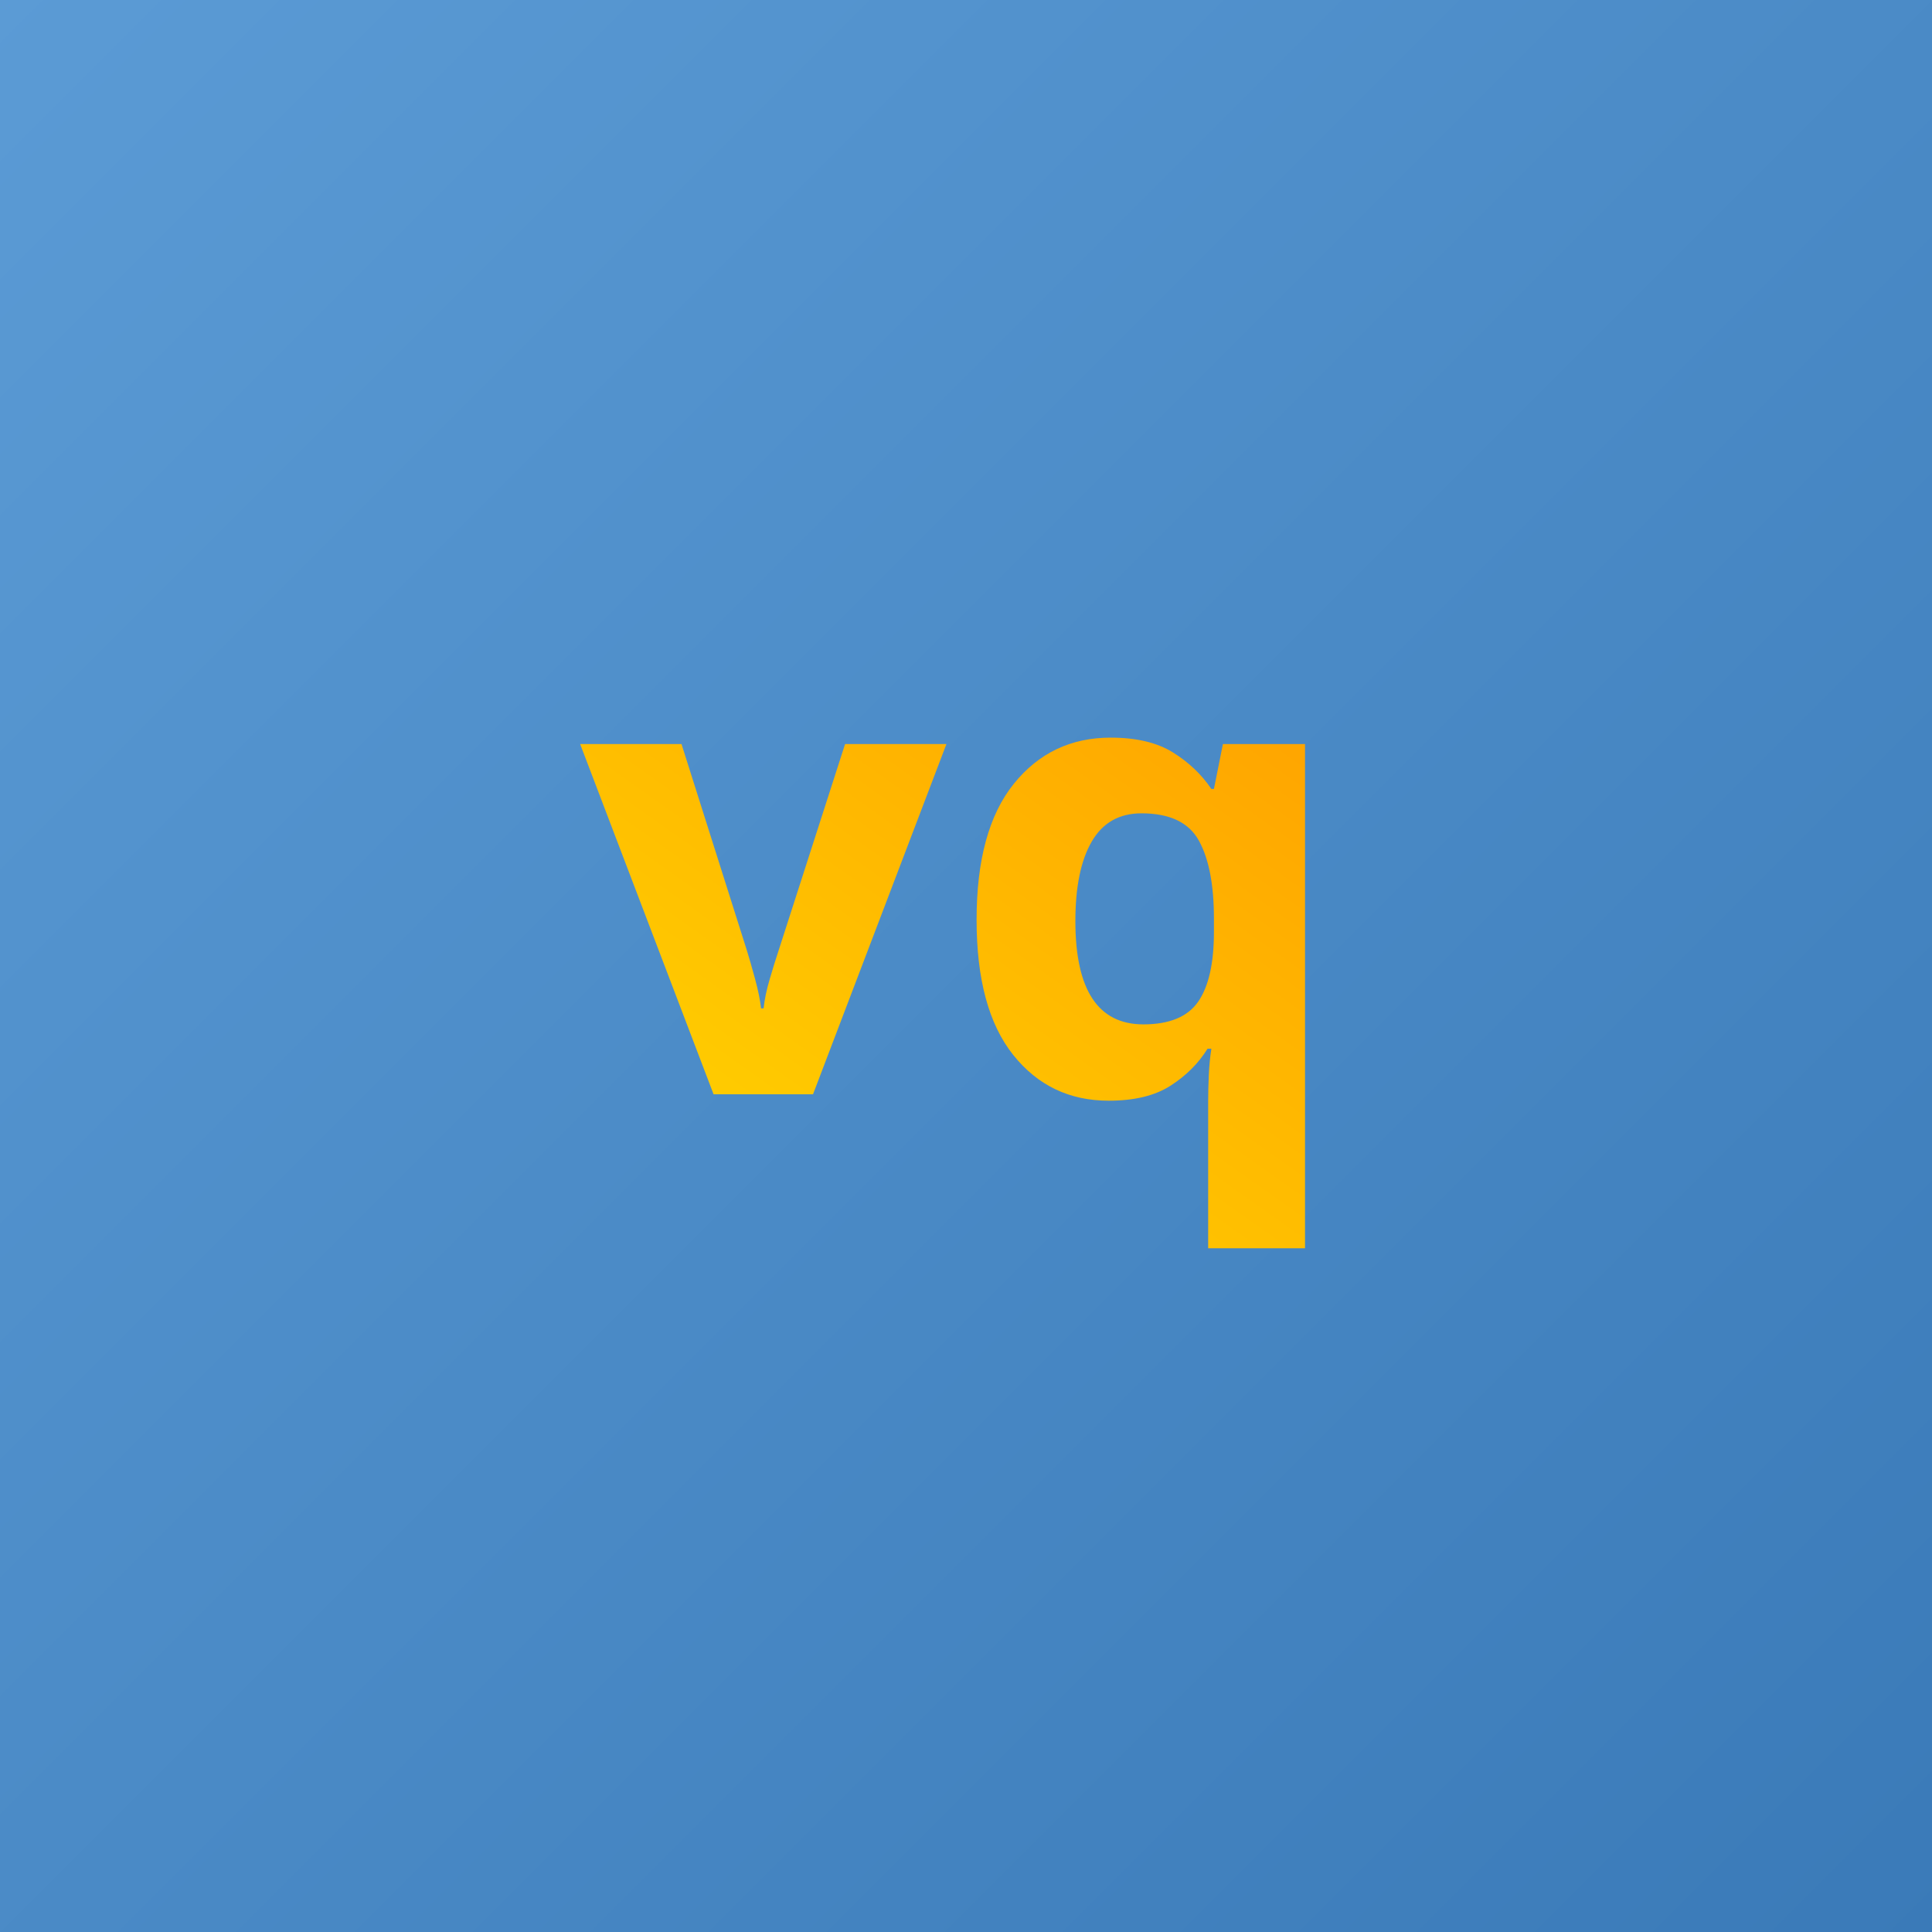
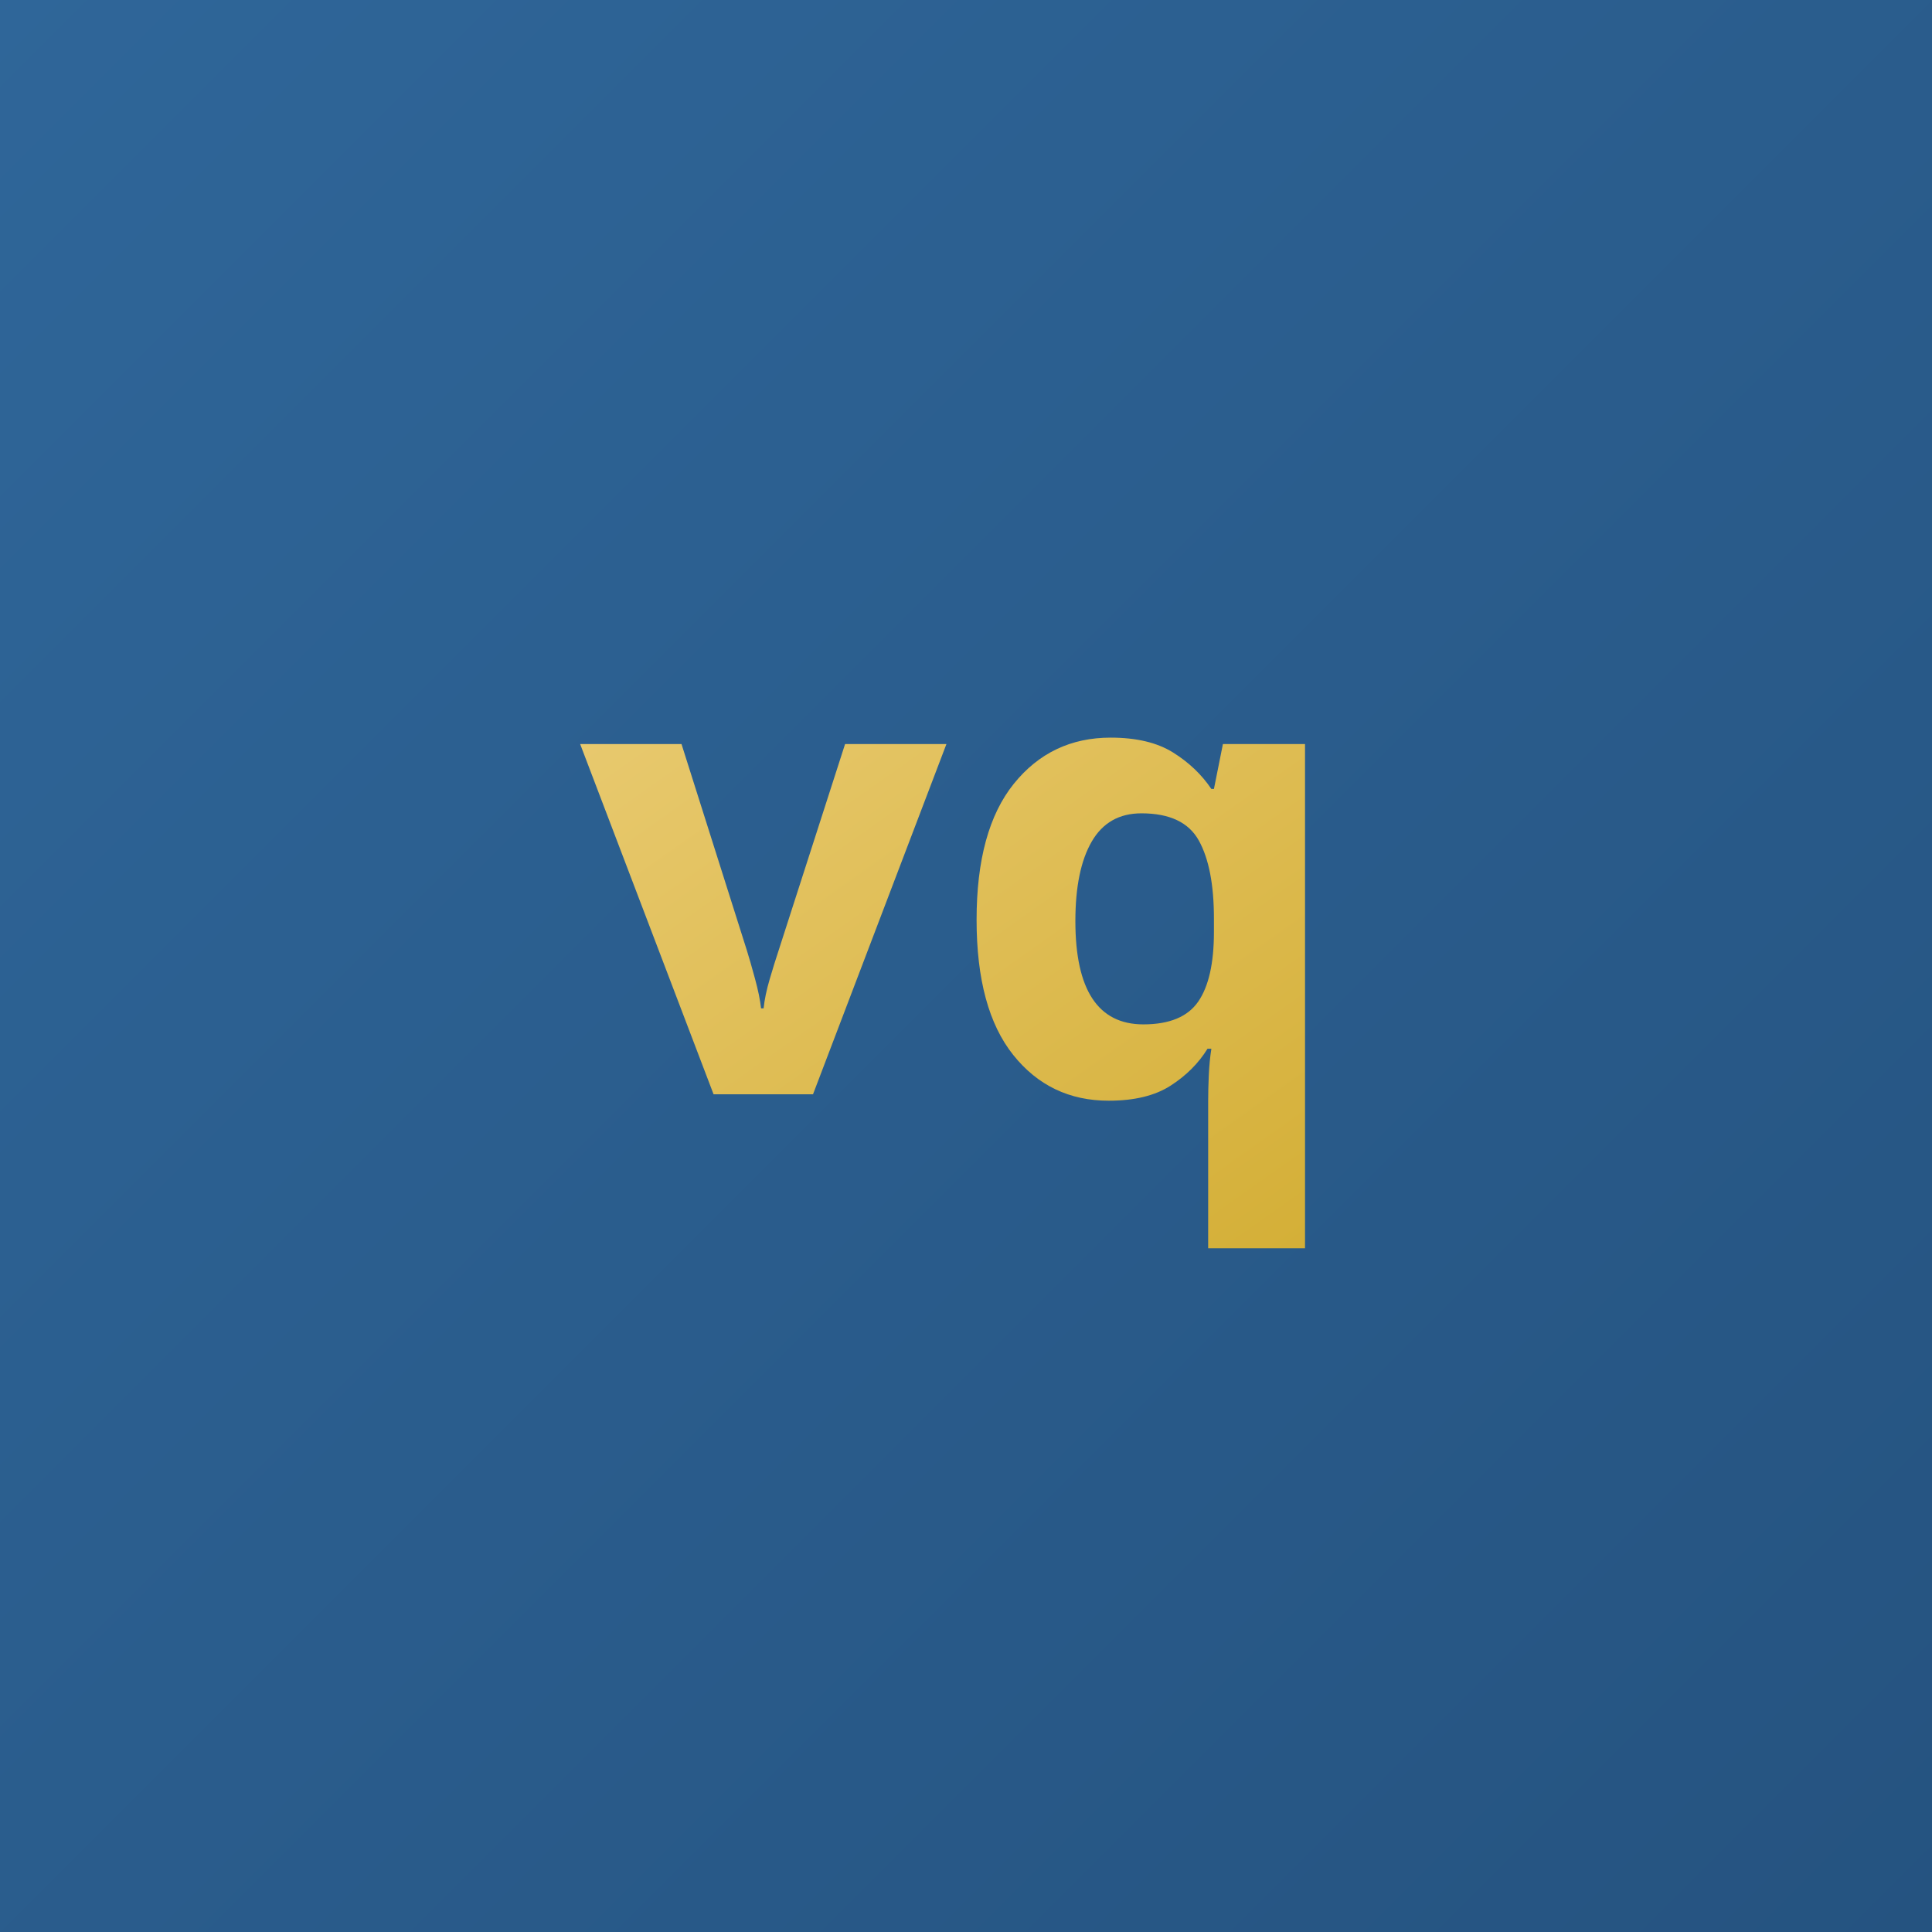
<svg xmlns="http://www.w3.org/2000/svg" viewBox="0 0 1024 1024">
  <defs>
    <linearGradient id="ground" x1="0%" y1="0%" x2="100%" y2="100%">
-       <stop offset="0%" stop-color="#5B9BD5" />
-       <stop offset="100%" stop-color="#3A7AB8" />
+       <stop offset="0%" stop-color="#2F6699" />
+       <stop offset="100%" stop-color="#255380" />
    </linearGradient>
-     <linearGradient id="mark" x1="0%" y1="0%" x2="100%" y2="100%">
-       <stop offset="0%" stop-color="#FFD700" />
-       <stop offset="100%" stop-color="#FFA500" />
+     <linearGradient id="mark" x1="0%" y1="100%" x2="100%" y2="0%">
+       <stop offset="0%" stop-color="#E8C96E" />
+       <stop offset="100%" stop-color="#D4AF37" />
    </linearGradient>
  </defs>
  <rect width="1024" height="1024" fill="url(#ground)" />
  <path transform="translate(307.49 580) scale(0.34 -0.34)" fill="url(#mark)" d="M208 0 0 546H158L260 224Q265 208 272.5 180.5Q280 153 282 134H286Q288 154 295.5 179.5Q303 205 309 223L413 546H571L363 0ZM979 -11Q979 8 980 30Q981 52 984 71H978Q957 37 920.5 13.5Q884 -10 824 -10Q732 -10 675 61.5Q618 133 618 272Q618 412 676 484Q734 556 827 556Q887 556 924 533Q961 510 984 476H988L1002 546H1130V-240H979ZM878 109Q939 109 963.5 144.5Q988 180 988 253V274Q988 353 964.5 395.5Q941 438 875 438Q823 438 797.5 394Q772 350 772 270Q772 109 878 109Z" />
</svg>
